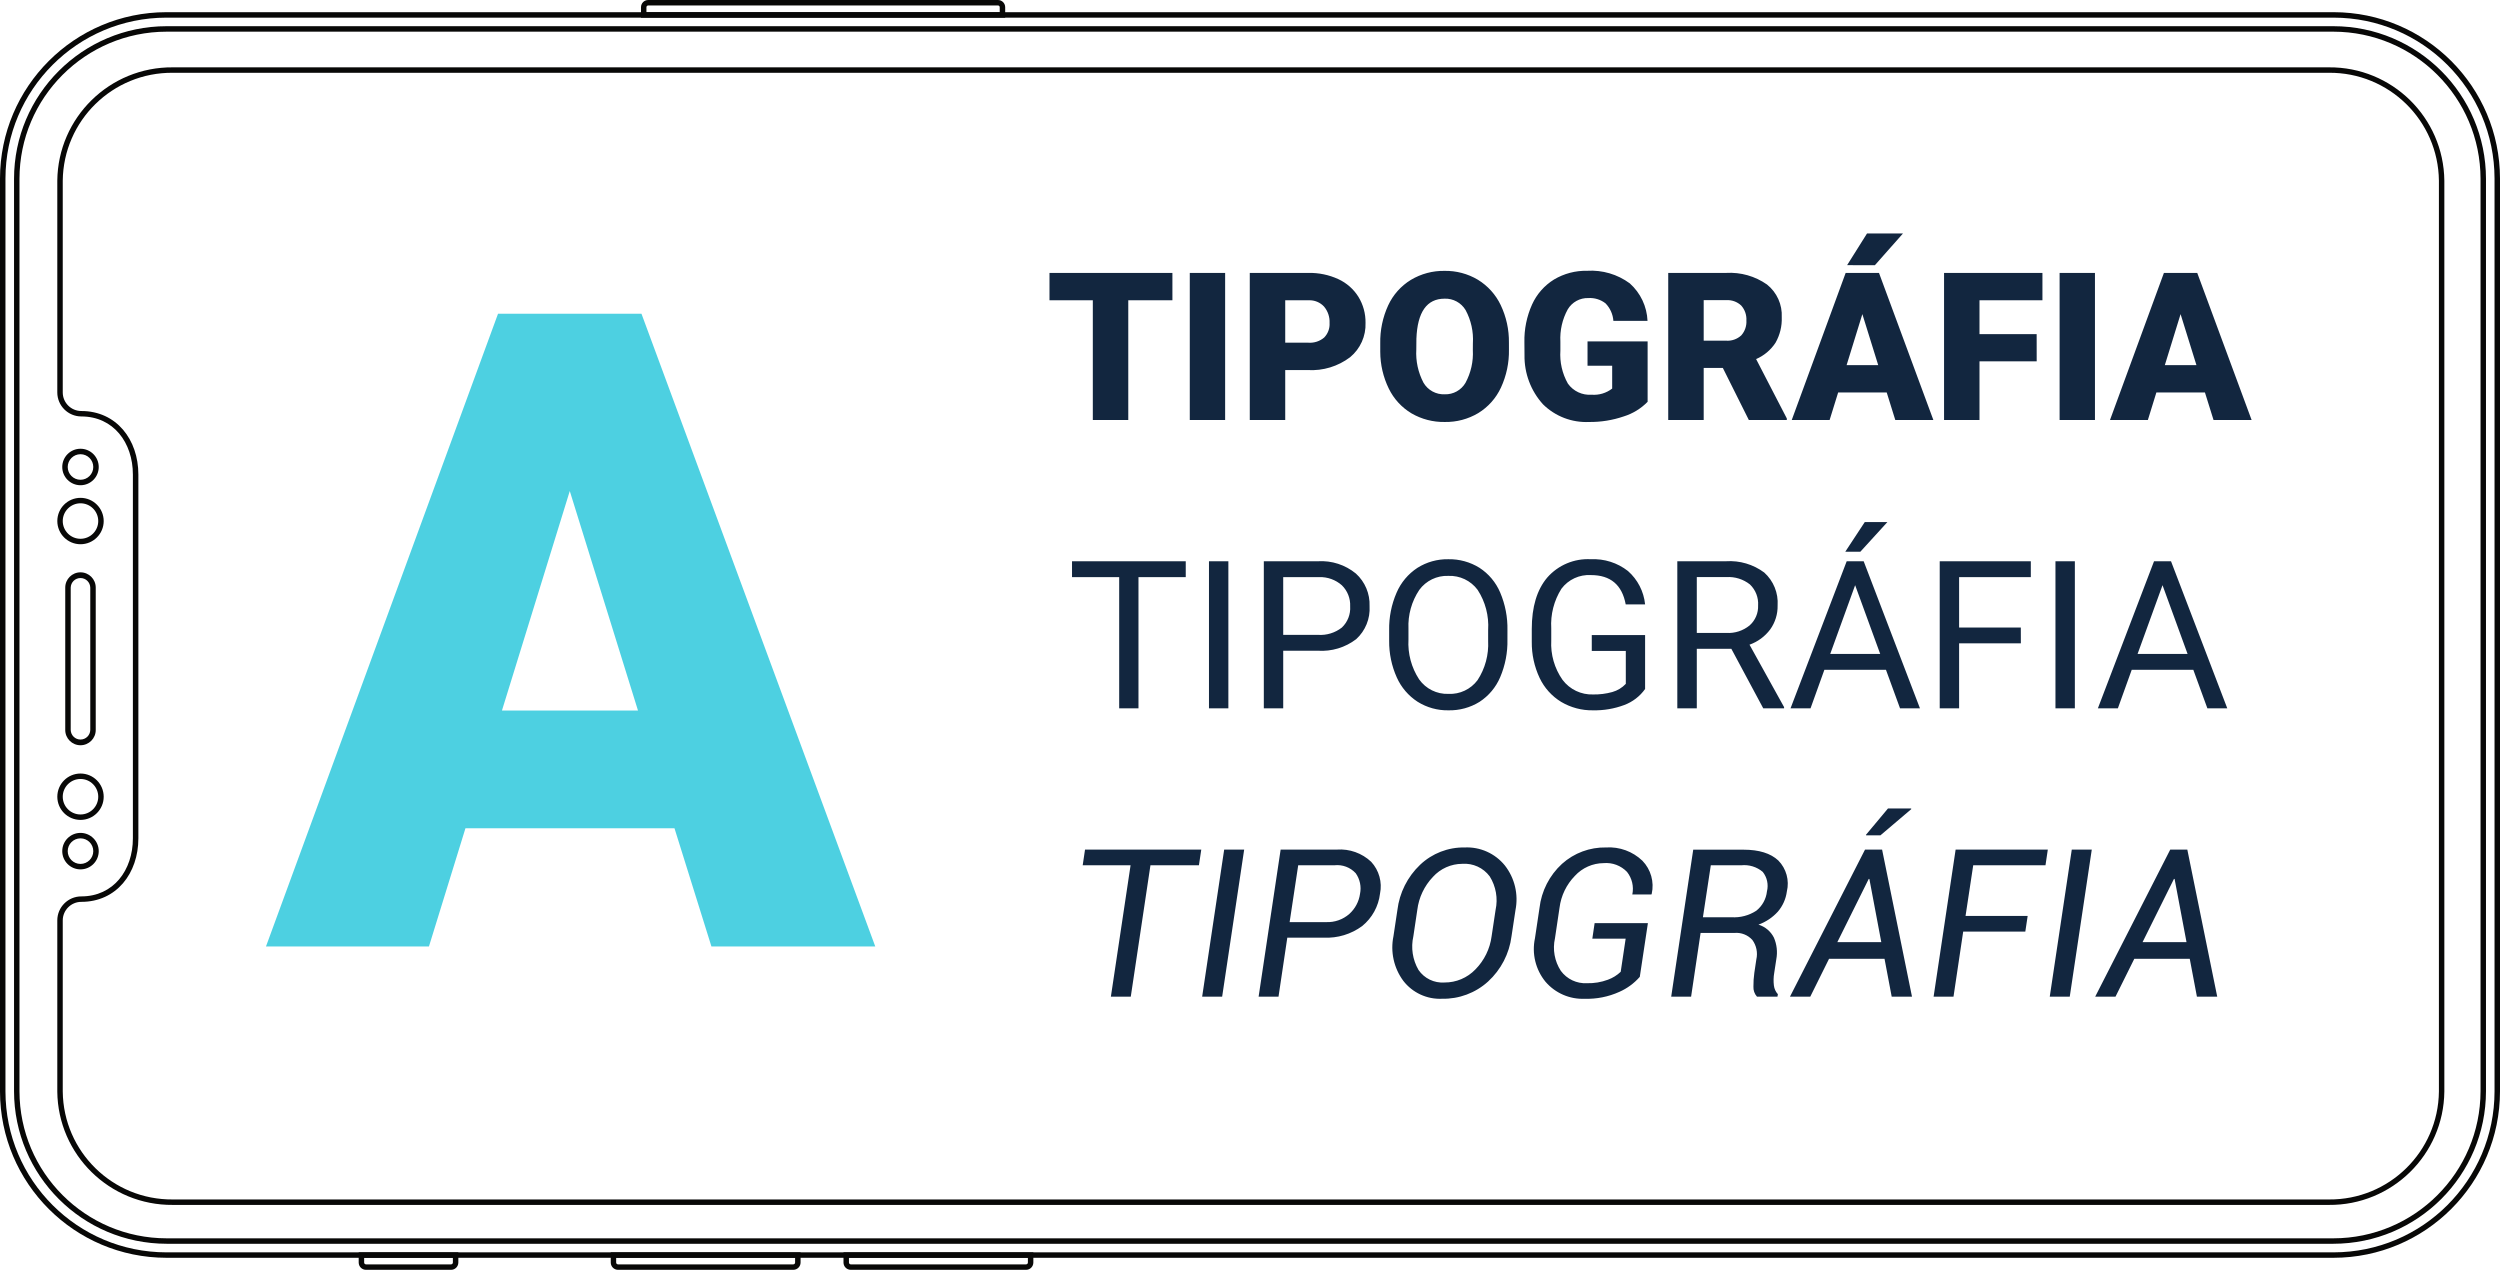
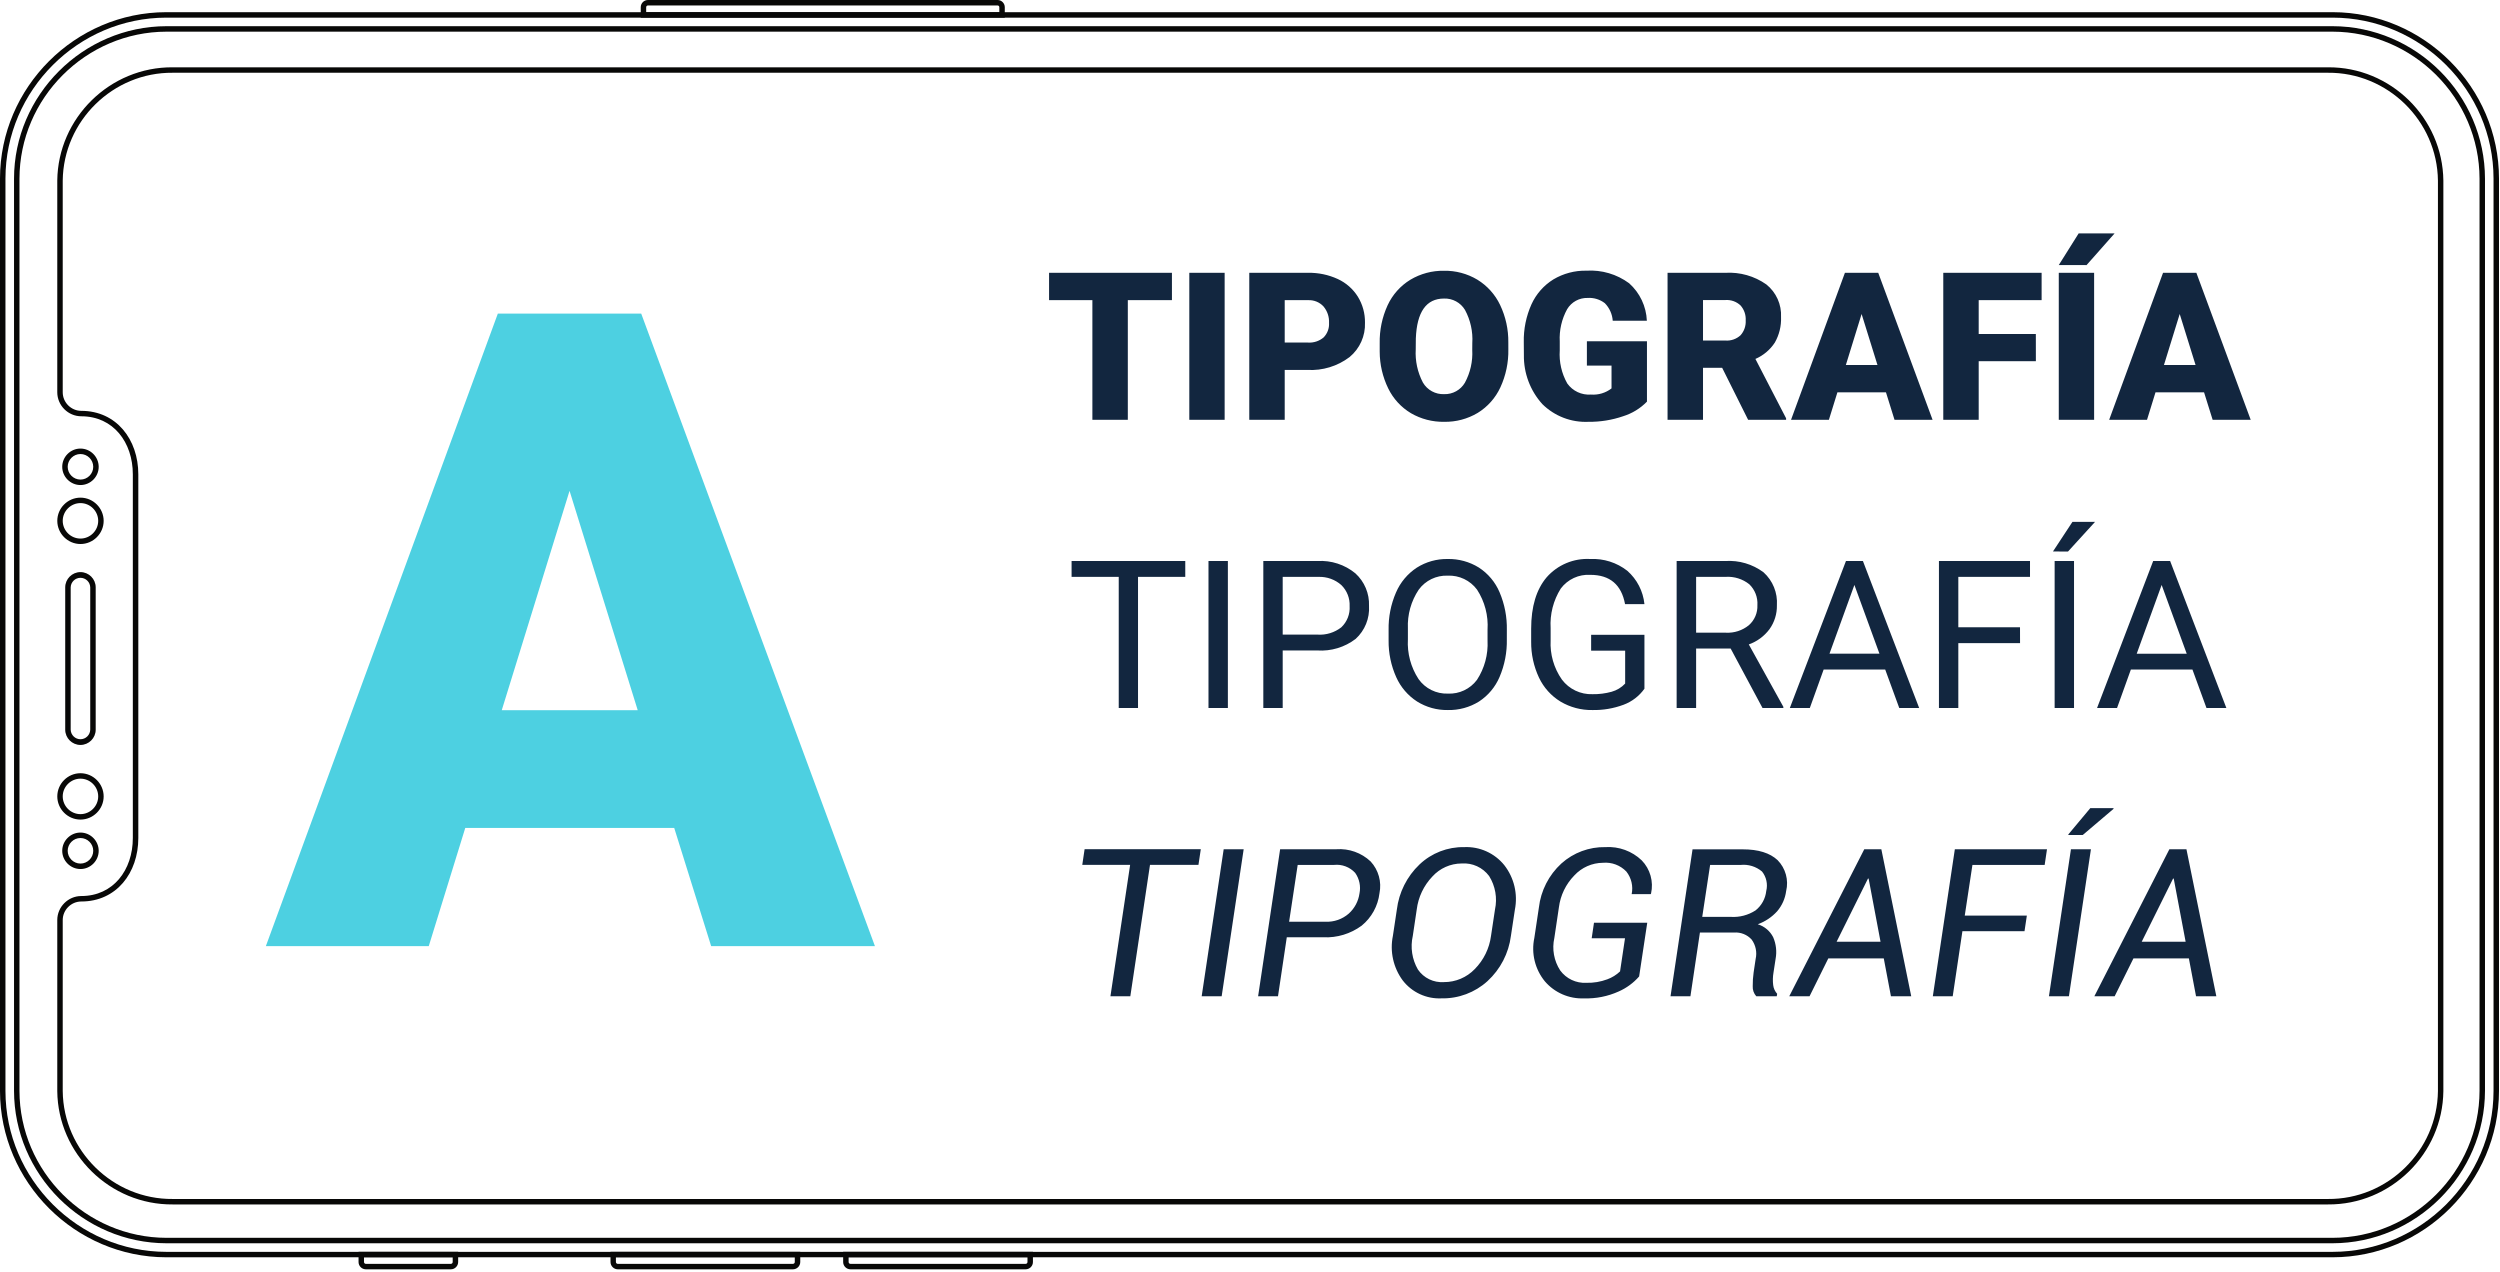
- <svg xmlns="http://www.w3.org/2000/svg" width="398.84" height="202.583" viewBox="0 0 398.84 202.583">
-   <g id="Grupo_91310" data-name="Grupo 91310" transform="translate(-180 -3517)">
-     <g id="Grupo_90718" data-name="Grupo 90718" transform="translate(121.213 3887.711) rotate(-90)">
-       <g id="Grupo_90705" data-name="Grupo 90705" transform="translate(170.048 58.787)">
-         <path id="Trazado_103211" data-name="Trazado 103211" d="M342.508,457.627H196.875a26.573,26.573,0,0,1-26.543-26.543V85.33a26.573,26.573,0,0,1,26.543-26.543H342.508A26.574,26.574,0,0,1,369.051,85.33V431.083A26.574,26.574,0,0,1,342.508,457.627ZM196.875,59.658A25.7,25.7,0,0,0,171.2,85.33V431.083a25.7,25.7,0,0,0,25.671,25.672H342.508a25.7,25.7,0,0,0,25.672-25.672V85.33a25.7,25.7,0,0,0-25.672-25.672Z" transform="translate(-170.332 -58.787)" fill="#080807" />
+ <svg xmlns="http://www.w3.org/2000/svg" width="100%" height="100%" viewBox="0 0 399 203" version="1.1" xml:space="preserve" style="fill-rule:evenodd;clip-rule:evenodd;stroke-linejoin:round;stroke-miterlimit:2;">
+   <g id="Grupo_91310">
+     <g id="Grupo_90718">
+       <g id="Grupo_90705">
+         <path id="Trazado_103211" d="M398.84,28.487l-0,145.633c-0.016,14.555 -11.988,26.527 -26.543,26.543l-345.754,-0c-14.555,-0.016 -26.527,-11.988 -26.543,-26.543l-0,-145.633c0.017,-14.555 11.988,-26.526 26.543,-26.543l345.753,-0c14.555,0.016 26.527,11.988 26.544,26.543Zm-397.969,145.633c0.014,14.079 11.593,25.66 25.672,25.675l345.753,-0c14.077,-0.015 25.656,-11.594 25.672,-25.671l-0,-145.637c-0.015,-14.077 -11.595,-25.657 -25.672,-25.672l-345.753,-0c-14.077,0.015 -25.657,11.595 -25.672,25.672l-0,145.633Z" style="fill:#080807;fill-rule:nonzero;" />
      </g>
-       <g id="Grupo_90706" data-name="Grupo 90706" transform="translate(172.283 61.023)">
-         <path id="Trazado_103212" data-name="Trazado 103212" d="M342.8,455.722H197.241A24.372,24.372,0,0,1,172.9,431.379V85.7a24.371,24.371,0,0,1,24.343-24.343H342.8A24.37,24.37,0,0,1,367.146,85.7V431.379A24.371,24.371,0,0,1,342.8,455.722ZM197.241,62.225A23.5,23.5,0,0,0,173.769,85.7V431.379a23.5,23.5,0,0,0,23.472,23.473H342.8a23.5,23.5,0,0,0,23.472-23.473V85.7A23.5,23.5,0,0,0,342.8,62.225Z" transform="translate(-172.898 -61.354)" fill="#080807" />
+       <g id="Grupo_90706">
+         <path id="Trazado_103212" d="M396.604,28.526l-0,145.559c-0.017,13.347 -10.996,24.325 -24.343,24.341l-345.679,-0c-13.348,-0.015 -24.328,-10.995 -24.343,-24.343l-0,-145.557c0.013,-13.35 10.993,-24.331 24.343,-24.346l345.679,-0c13.35,0.015 24.329,10.996 24.343,24.346Zm-393.497,145.559c0.015,12.872 10.603,23.458 23.475,23.472l345.679,-0c12.871,-0.015 23.458,-10.601 23.473,-23.472l-0,-145.559c-0.015,-12.871 -10.602,-23.457 -23.473,-23.472l-345.679,-0c-12.872,0.014 -23.46,10.6 -23.475,23.472l-0,145.559Z" style="fill:#080807;fill-rule:nonzero;" />
      </g>
-       <g id="Grupo_90707" data-name="Grupo 90707" transform="translate(178.484 67.927)">
-         <path id="Trazado_103213" data-name="Trazado 103213" d="M343.417,450.1H198.1a18.282,18.282,0,0,1-18.085-18.433V87.712A18.282,18.282,0,0,1,198.1,69.279h27.3a3.839,3.839,0,0,1,3.836,3.835c0,5.108,4.155,8.225,9.264,8.225h58.039c5.108,0,9.265-3.117,9.265-8.225a3.839,3.839,0,0,1,3.834-3.835h33.783A18.283,18.283,0,0,1,361.5,87.712V431.671A18.283,18.283,0,0,1,343.417,450.1ZM198.1,70.15a17.41,17.41,0,0,0-17.214,17.562V431.671A17.41,17.41,0,0,0,198.1,449.233H343.417a17.41,17.41,0,0,0,17.214-17.562V87.712A17.411,17.411,0,0,0,343.417,70.15H309.634a2.966,2.966,0,0,0-2.963,2.964c0,5.588-4.547,9.1-10.136,9.1H238.5c-5.589,0-10.136-3.508-10.136-9.1A2.968,2.968,0,0,0,225.4,70.15Z" transform="translate(-180.016 -69.279)" fill="#080807" />
+       <g id="Grupo_90707">
+         <path id="Trazado_103213" d="M389.961,28.826l-0,145.317c-0.108,10.012 -8.421,18.168 -18.433,18.085l-343.955,-0c-10.012,0.083 -18.325,-8.073 -18.433,-18.085l-0,-27.3c0.002,-2.103 1.732,-3.834 3.835,-3.836c5.108,-0 8.225,-4.155 8.225,-9.264l-0,-58.039c-0,-5.108 -3.117,-9.265 -8.225,-9.265c-2.103,-0.002 -3.832,-1.731 -3.835,-3.834l-0,-33.783c0.111,-10.009 8.423,-18.162 18.433,-18.079l343.959,-0c10.01,-0.081 18.32,8.074 18.429,18.083Zm-379.95,145.317c0.107,9.534 8.027,17.298 17.562,17.214l343.959,-0c9.535,0.084 17.455,-7.68 17.562,-17.214l-0,-145.317c-0.107,-9.534 -8.027,-17.298 -17.562,-17.214l-343.959,-0c-9.534,-0.083 -17.454,7.68 -17.562,17.214l-0,33.783c0.002,1.625 1.339,2.962 2.964,2.963c5.588,-0 9.1,4.547 9.1,10.136l-0,58.035c-0,5.589 -3.508,10.136 -9.1,10.136c-1.625,0.002 -2.962,1.339 -2.964,2.964l-0,27.3Z" style="fill:#080807;fill-rule:nonzero;" />
      </g>
-       <g id="Grupo_90708" data-name="Grupo 90708" transform="translate(168.128 116.011)">
-         <path id="Trazado_103214" data-name="Trazado 103214" d="M170.919,140.374h-1.628a1.165,1.165,0,0,1-1.163-1.164V125.639a1.164,1.164,0,0,1,1.163-1.163h1.628Zm-1.628-15.027a.292.292,0,0,0-.292.292V139.21a.293.293,0,0,0,.292.293h.757V125.347Z" transform="translate(-168.128 -124.476)" fill="#080807" />
+       <g id="Grupo_90708">
+         <path id="Trazado_103214" d="M73.122,199.792l-0,1.628c-0.001,0.638 -0.526,1.162 -1.164,1.163l-13.571,-0c-0.638,-0.001 -1.162,-0.525 -1.163,-1.163l-0,-1.628l15.898,-0Zm-15.027,1.628c-0,0.16 0.132,0.292 0.292,0.292l13.571,-0c0.16,0 0.292,-0.132 0.293,-0.292l-0,-0.757l-14.156,-0l-0,0.757Z" style="fill:#080807;fill-rule:nonzero;" />
      </g>
-       <g id="Grupo_90709" data-name="Grupo 90709" transform="translate(168.128 156.22)">
-         <path id="Trazado_103215" data-name="Trazado 103215" d="M170.919,200.921h-1.628a1.165,1.165,0,0,1-1.163-1.164V171.8a1.164,1.164,0,0,1,1.163-1.163h1.628ZM169.291,171.5a.292.292,0,0,0-.292.292v27.962a.292.292,0,0,0,.292.293h.757V171.5Z" transform="translate(-168.128 -170.633)" fill="#080807" />
+       <g id="Grupo_90709">
+         <path id="Trazado_103215" d="M127.721,199.792l-0,1.628c-0.001,0.638 -0.526,1.162 -1.164,1.163l-27.957,-0c-0.638,-0.001 -1.162,-0.525 -1.163,-1.163l-0,-1.628l30.284,-0Zm-29.421,1.628c-0,0.16 0.132,0.292 0.292,0.292l27.962,-0c0,0 0.001,0 0.001,0c0.16,0 0.292,-0.132 0.292,-0.292l-0,-0.757l-28.547,-0l-0,0.757Z" style="fill:#080807;fill-rule:nonzero;" />
      </g>
-       <g id="Grupo_90710" data-name="Grupo 90710" transform="translate(367.896 161.046)">
-         <path id="Trazado_103216" data-name="Trazado 103216" d="M399.115,234.277h-1.667v-58.1h1.667a1.148,1.148,0,0,1,1.147,1.146v55.812A1.148,1.148,0,0,1,399.115,234.277Zm-.8-.871h.8a.276.276,0,0,0,.276-.275V177.319a.276.276,0,0,0-.276-.275h-.8Z" transform="translate(-397.448 -176.173)" fill="#080807" />
+       <g id="Grupo_90710">
+         <path id="Trazado_103216" d="M160.363,1.148l-0,1.667l-58.1,-0l-0,-1.667c0.001,-0.629 0.517,-1.146 1.146,-1.147l55.812,-0c0.627,0.003 1.141,0.52 1.142,1.147Zm-0.871,0.8l-0,-0.8c0,-0.151 -0.124,-0.275 -0.275,-0.276l-55.812,-0c-0.151,0.001 -0.275,0.125 -0.275,0.276l-0,0.8l56.362,-0Z" style="fill:#080807;fill-rule:nonzero;" />
      </g>
-       <g id="Grupo_90711" data-name="Grupo 90711" transform="translate(168.128 193.355)">
-         <path id="Trazado_103217" data-name="Trazado 103217" d="M170.919,243.55h-1.628a1.164,1.164,0,0,1-1.163-1.163V214.426a1.165,1.165,0,0,1,1.163-1.164h1.628Zm-1.628-29.417a.293.293,0,0,0-.292.293v27.962a.292.292,0,0,0,.292.292h.757V214.133Z" transform="translate(-168.128 -213.262)" fill="#080807" />
+       <g id="Grupo_90711">
+         <path id="Trazado_103217" d="M164.856,199.792l-0,1.628c-0.001,0.638 -0.525,1.162 -1.163,1.163l-27.961,-0c-0.638,-0.001 -1.163,-0.525 -1.164,-1.163l-0,-1.628l30.288,-0Zm-29.417,1.628c0.001,0.16 0.133,0.292 0.293,0.292l27.962,-0c0.16,-0 0.292,-0.132 0.292,-0.292l-0,-0.757l-28.547,-0l-0,0.757Z" style="fill:#080807;fill-rule:nonzero;" />
      </g>
-       <g id="Grupo_90712" data-name="Grupo 90712" transform="translate(251.818 69.197)">
-         <path id="Trazado_103218" data-name="Trazado 103218" d="M289.352,75.6H266.629a2.432,2.432,0,0,1,0-4.864h22.723a2.432,2.432,0,0,1,0,4.864Zm-22.723-3.992a1.561,1.561,0,0,0,0,3.121h22.723a1.561,1.561,0,0,0,0-3.121Z" transform="translate(-264.198 -70.737)" fill="#080807" />
+       <g id="Grupo_90712">
+         <path id="Trazado_103218" d="M15.273,93.739l-0,22.723c-0,1.334 -1.098,2.432 -2.432,2.432c-1.334,-0 -2.432,-1.098 -2.432,-2.432l-0,-22.723c-0,-1.334 1.098,-2.432 2.432,-2.432c1.334,-0 2.432,1.098 2.432,2.432Zm-3.992,22.723c0.021,0.841 0.719,1.521 1.56,1.521c0.842,0 1.54,-0.68 1.561,-1.521l-0,-22.723c-0.021,-0.841 -0.719,-1.521 -1.561,-1.521c-0.841,-0 -1.539,0.68 -1.56,1.521l-0,22.723Z" style="fill:#080807;fill-rule:nonzero;" />
      </g>
-       <g id="Grupo_90713" data-name="Grupo 90713" transform="translate(239.904 67.927)">
-         <path id="Trazado_103219" data-name="Trazado 103219" d="M254.223,76.683a3.7,3.7,0,1,1,3.7-3.7A3.706,3.706,0,0,1,254.223,76.683Zm0-6.533a2.831,2.831,0,1,0,2.831,2.831A2.834,2.834,0,0,0,254.223,70.15Z" transform="translate(-250.522 -69.279)" fill="#080807" />
+       <g id="Grupo_90713">
+         <path id="Trazado_103219" d="M16.544,127.106c-0,2.03 -1.67,3.7 -3.7,3.7c-2.03,-0 -3.7,-1.67 -3.7,-3.7c-0,-2.03 1.67,-3.7 3.7,-3.7c2.029,0.003 3.697,1.671 3.7,3.7Zm-6.533,-0c-0,1.553 1.278,2.831 2.831,2.831c1.553,-0 2.831,-1.278 2.831,-2.831c-0,-1.553 -1.278,-2.831 -2.831,-2.831c-1.552,0.002 -2.829,1.279 -2.831,2.831Z" style="fill:#080807;fill-rule:nonzero;" />
      </g>
-       <g id="Grupo_90714" data-name="Grupo 90714" transform="translate(283.884 67.927)">
-         <path id="Trazado_103220" data-name="Trazado 103220" d="M304.71,76.683a3.7,3.7,0,1,1,3.7-3.7A3.706,3.706,0,0,1,304.71,76.683Zm0-6.533a2.831,2.831,0,1,0,2.831,2.831A2.834,2.834,0,0,0,304.71,70.15Z" transform="translate(-301.008 -69.279)" fill="#080807" />
+       <g id="Grupo_90714">
+         <path id="Trazado_103220" d="M16.544,83.125c-0,2.03 -1.67,3.7 -3.7,3.7c-2.03,-0 -3.7,-1.67 -3.7,-3.7c-0,-2.03 1.67,-3.7 3.7,-3.7c2.029,0.003 3.697,1.671 3.7,3.7Zm-6.533,-0c-0,1.553 1.278,2.831 2.831,2.831c1.553,-0 2.831,-1.278 2.831,-2.831c-0,-1.553 -1.278,-2.831 -2.831,-2.831c-1.552,0.002 -2.829,1.279 -2.831,2.831Z" style="fill:#080807;fill-rule:nonzero;" />
      </g>
-       <g id="Grupo_90715" data-name="Grupo 90715" transform="translate(293.299 68.719)">
-         <path id="Trazado_103221" data-name="Trazado 103221" d="M314.726,76.008a2.91,2.91,0,1,1,2.91-2.91A2.913,2.913,0,0,1,314.726,76.008Zm0-4.949a2.039,2.039,0,1,0,2.039,2.039A2.041,2.041,0,0,0,314.726,71.059Z" transform="translate(-311.816 -70.188)" fill="#080807" />
+       <g id="Grupo_90715">
+         <path id="Trazado_103221" d="M15.752,74.502c-0,1.596 -1.314,2.91 -2.91,2.91c-1.596,-0 -2.91,-1.314 -2.91,-2.91c-0,-1.596 1.314,-2.91 2.91,-2.91c1.596,0.002 2.908,1.314 2.91,2.91Zm-4.949,-0c-0,1.119 0.92,2.039 2.039,2.039c1.119,-0 2.039,-0.92 2.039,-2.039c-0,-1.119 -0.92,-2.039 -2.039,-2.039c-1.118,0.001 -2.038,0.921 -2.039,2.039Z" style="fill:#080807;fill-rule:nonzero;" />
      </g>
-       <g id="Grupo_90716" data-name="Grupo 90716" transform="translate(232.014 68.719)">
-         <path id="Trazado_103222" data-name="Trazado 103222" d="M244.375,76.008a2.91,2.91,0,1,1,2.91-2.91A2.913,2.913,0,0,1,244.375,76.008Zm0-4.949a2.039,2.039,0,1,0,2.039,2.039A2.041,2.041,0,0,0,244.375,71.059Z" transform="translate(-241.465 -70.188)" fill="#080807" />
+       <g id="Grupo_90716">
+         <path id="Trazado_103222" d="M15.752,135.787c-0,1.596 -1.314,2.91 -2.91,2.91c-1.596,-0 -2.91,-1.314 -2.91,-2.91c-0,-1.596 1.314,-2.91 2.91,-2.91c1.596,0.002 2.908,1.314 2.91,2.91Zm-4.949,-0c-0,1.119 0.92,2.039 2.039,2.039c1.119,-0 2.039,-0.92 2.039,-2.039c-0,-1.119 -0.92,-2.039 -2.039,-2.039c-1.118,0.001 -2.038,0.921 -2.039,2.039Z" style="fill:#080807;fill-rule:nonzero;" />
      </g>
    </g>
-     <g id="Grupo_91306" data-name="Grupo 91306">
-       <path id="Trazado_104389" data-name="Trazado 104389" d="M16.606-18.859H-16.745L-22.569,0h-26l37.025-100.953H11.336L48.639,0H22.5ZM-10.92-37.649h21.7L-.1-72.664Z" transform="translate(271 3668)" fill="#4dd0e1" />
-       <g id="Grupo_91305" data-name="Grupo 91305" transform="translate(124)">
-         <path id="Trazado_104386" data-name="Trazado 104386" d="M-75.958-19.094H-83V0h-5.656V-19.094h-6.913v-4.367h19.61ZM-67.547,0h-5.64V-23.461h5.64Zm9.587-7.96V0h-5.656V-23.461h9.362a10.9,10.9,0,0,1,4.761.991,7.468,7.468,0,0,1,3.207,2.82A7.7,7.7,0,0,1-45.149-15.5a6.789,6.789,0,0,1-2.457,5.487A10.2,10.2,0,0,1-54.35-7.96Zm0-4.367h3.706a3.5,3.5,0,0,0,2.506-.822,3.053,3.053,0,0,0,.862-2.32,3.774,3.774,0,0,0-.886-2.626,3.138,3.138,0,0,0-2.417-1h-3.771Zm35.691,1.08a13.835,13.835,0,0,1-1.273,6.075A9.408,9.408,0,0,1-27.159-1.1,10.073,10.073,0,0,1-32.5.322a10.215,10.215,0,0,1-5.317-1.378A9.392,9.392,0,0,1-41.435-5,13.437,13.437,0,0,1-42.8-10.876V-12.2a13.9,13.9,0,0,1,1.265-6.083,9.385,9.385,0,0,1,3.625-4.069,10.143,10.143,0,0,1,5.374-1.434,10.044,10.044,0,0,1,5.317,1.418,9.554,9.554,0,0,1,3.634,4.036,13.5,13.5,0,0,1,1.313,6Zm-5.752-.983a9.866,9.866,0,0,0-1.168-5.309,3.747,3.747,0,0,0-3.344-1.813q-4.254,0-4.5,6.381l-.016,1.724a10.147,10.147,0,0,0,1.144,5.3,3.742,3.742,0,0,0,3.4,1.853,3.7,3.7,0,0,0,3.3-1.821,9.87,9.87,0,0,0,1.176-5.237ZM-.145-2.9A9.094,9.094,0,0,1-3.964-.564,16.471,16.471,0,0,1-9.475.322,9.826,9.826,0,0,1-16.838-2.5a11.414,11.414,0,0,1-2.949-7.847l-.016-2.03a14,14,0,0,1,1.225-6.051,9.094,9.094,0,0,1,3.5-3.98A9.913,9.913,0,0,1-9.8-23.8a10.393,10.393,0,0,1,6.808,2.006A8.5,8.5,0,0,1-.161-15.807H-5.607a4.448,4.448,0,0,0-1.257-2.8A4.055,4.055,0,0,0-9.6-19.449a3.69,3.69,0,0,0-3.287,1.8,9.636,9.636,0,0,0-1.176,5.156v1.418a9.433,9.433,0,0,0,1.2,5.277A4.246,4.246,0,0,0-9.088-4.028,4.752,4.752,0,0,0-5.8-5.011V-8.653H-9.732v-3.883H-.145Zm12-5.4H8.8V0H3.142V-23.461h9.233A10.305,10.305,0,0,1,18.9-21.61a6.272,6.272,0,0,1,2.353,5.231,7.617,7.617,0,0,1-.991,4.056,7.034,7.034,0,0,1-3.1,2.608l4.9,9.473V0H16ZM8.8-12.649h3.577A3.211,3.211,0,0,0,14.8-13.5a3.278,3.278,0,0,0,.814-2.367,3.317,3.317,0,0,0-.822-2.383,3.181,3.181,0,0,0-2.417-.864H8.8ZM38-4.383h-7.75L28.891,0H22.849l8.6-23.461h5.317L45.439,0H39.365ZM31.6-8.75h5.043l-2.53-8.137Zm3.255-21h5.736l-4.479,5.06-4.431-.008Zm27.07,20.4H52.8V0H47.147V-23.461H62.842v4.367H52.8v5.4h9.12ZM71.221,0h-5.64V-23.461h5.64ZM88.768-4.383h-7.75L79.664,0H73.622l8.6-23.461h5.317L96.212,0H90.138Zm-6.4-4.367h5.043l-2.53-8.137Z" transform="translate(319 3584)" fill="#12263f" />
-         <path id="Trazado_104387" data-name="Trazado 104387" d="M-73.831-20.931h-7.541V0H-84.45V-20.931h-7.525v-2.53h18.144ZM-67.031,0h-3.094V-23.461h3.094Zm8.75-9.185V0h-3.094V-23.461h8.653A8.693,8.693,0,0,1-46.688-21.5a6.665,6.665,0,0,1,2.183,5.2A6.576,6.576,0,0,1-46.64-11.03a9.082,9.082,0,0,1-6.115,1.845Zm0-2.53h5.559a5.558,5.558,0,0,0,3.8-1.17A4.279,4.279,0,0,0-47.6-16.266a4.421,4.421,0,0,0-1.321-3.357,5.207,5.207,0,0,0-3.625-1.307h-5.736Zm35.771.741a14.513,14.513,0,0,1-1.16,6.018,8.788,8.788,0,0,1-3.287,3.924A9.044,9.044,0,0,1-31.92.322a8.967,8.967,0,0,1-4.915-1.362,9,9,0,0,1-3.327-3.883,13.925,13.925,0,0,1-1.217-5.841v-1.692A14.341,14.341,0,0,1-40.2-18.434a8.966,8.966,0,0,1,3.327-3.972,8.928,8.928,0,0,1,4.923-1.378,9.1,9.1,0,0,1,4.971,1.362,8.771,8.771,0,0,1,3.311,3.948,14.583,14.583,0,0,1,1.16,6.018Zm-3.078-1.515a10.519,10.519,0,0,0-1.676-6.405,5.527,5.527,0,0,0-4.689-2.232,5.468,5.468,0,0,0-4.616,2.232A10.3,10.3,0,0,0-38.3-12.7v1.724a10.534,10.534,0,0,0,1.7,6.357A5.491,5.491,0,0,0-31.92-2.3,5.469,5.469,0,0,0-27.28-4.488a10.475,10.475,0,0,0,1.692-6.26Zm25.04,9.41A7.147,7.147,0,0,1-3.875-.524,13.44,13.44,0,0,1-8.846.322a9.64,9.64,0,0,1-5.092-1.345,8.964,8.964,0,0,1-3.44-3.827A13.217,13.217,0,0,1-18.627-10.6v-2.046q0-5.3,2.473-8.218A8.618,8.618,0,0,1-9.2-23.783a8.9,8.9,0,0,1,5.914,1.877A8.178,8.178,0,0,1-.548-16.581H-3.642q-.87-4.673-5.543-4.673A5.477,5.477,0,0,0-13.9-19.068a10.669,10.669,0,0,0-1.619,6.33v1.919a10,10,0,0,0,1.8,6.281A5.85,5.85,0,0,0-8.83-2.208a10.784,10.784,0,0,0,3.045-.386A4.71,4.71,0,0,0-3.625-3.9V-9.152h-5.43v-2.53H-.548ZM13.213-9.491H7.7V0H4.592V-23.461h7.767a9.193,9.193,0,0,1,6.1,1.8A6.493,6.493,0,0,1,20.593-16.4a6.316,6.316,0,0,1-1.184,3.819,7.07,7.07,0,0,1-3.3,2.433L21.624-.193V0H18.3ZM7.7-12.021h4.753a5.361,5.361,0,0,0,3.666-1.195,4.039,4.039,0,0,0,1.362-3.2,4.254,4.254,0,0,0-1.3-3.341,5.493,5.493,0,0,0-3.746-1.178H7.7Zm30.18,5.881H28.053L25.846,0h-3.19l8.959-23.461h2.707L43.3,0H40.122Zm-8.895-2.53h7.976l-4-10.973ZM34.5-29.713h3.609L33.79-24.976l-2.4-.008Zm24.9,19.352H49.548V0H46.455V-23.461H60.989v2.53H49.548v8.041h9.845ZM68.014,0H64.92V-23.461h3.094Zm18.9-6.139H77.086L74.878,0h-3.19l8.959-23.461h2.707L92.329,0H89.155Zm-8.895-2.53H86L82-19.642Z" transform="translate(319 3630)" fill="#12263f" />
-         <path id="Trazado_104388" data-name="Trazado 104388" d="M-71.728-20.963h-7.734L-82.6,0h-3.174l3.142-20.963h-7.638l.371-2.5h18.546ZM-68.022,0h-3.19L-67.7-23.461h3.19Zm10.393-9.41L-59.031,0h-3.174l3.513-23.461h8.975a7.215,7.215,0,0,1,5.47,1.95,5.763,5.763,0,0,1,1.41,5.076,7.869,7.869,0,0,1-2.844,5.172A9.556,9.556,0,0,1-51.812-9.41Zm.371-2.481h5.817a5.276,5.276,0,0,0,3.706-1.3A5.308,5.308,0,0,0-46.028-16.4a4.213,4.213,0,0,0-.685-3.287,4,4,0,0,0-3.376-1.273h-5.8Zm35.4,2.256A11.824,11.824,0,0,1-25.6-2.409,10.585,10.585,0,0,1-32.944.338a7.373,7.373,0,0,1-6.179-2.86,8.945,8.945,0,0,1-1.571-7.114l.628-4.173a11.926,11.926,0,0,1,3.625-7.227A10.078,10.078,0,0,1-29.318-23.8a7.769,7.769,0,0,1,6.4,2.876,8.781,8.781,0,0,1,1.692,7.114ZM-24.4-13.841a7.2,7.2,0,0,0-.935-5.342,5,5,0,0,0-4.383-2.006A6.333,6.333,0,0,0-34.4-19.1a9.282,9.282,0,0,0-2.49,5.261l-.628,4.206A7.442,7.442,0,0,0-36.7-4.262a4.627,4.627,0,0,0,4.141,2.006,6.772,6.772,0,0,0,4.931-2.079,9.233,9.233,0,0,0,2.594-5.3ZM-1.394-3.158a9.323,9.323,0,0,1-3.271,2.4,12.513,12.513,0,0,1-5.527,1.1,7.808,7.808,0,0,1-6.244-2.715,8.238,8.238,0,0,1-1.684-6.937l.725-4.834A11.3,11.3,0,0,1-13.8-21.189,10.206,10.206,0,0,1-6.776-23.8,7.679,7.679,0,0,1-.983-21.688,5.771,5.771,0,0,1,.508-16.4l-.048.1H-2.586a4.37,4.37,0,0,0-.846-3.6A4.6,4.6,0,0,0-7.162-21.3a6.276,6.276,0,0,0-4.584,2.03A8.873,8.873,0,0,0-14.2-14.18l-.725,4.866a6.79,6.79,0,0,0,.935,5.2A4.844,4.844,0,0,0-9.821-2.143,8.865,8.865,0,0,0-6.478-2.7,5.857,5.857,0,0,0-4.439-3.964l.79-5.285H-8.967L-8.6-11.73H-.1Zm9.7-7.009L6.792,0H3.617L7.13-23.445h8.024q3.706,0,5.551,1.724a5.283,5.283,0,0,1,1.362,4.947,6.2,6.2,0,0,1-1.434,3.215,7.71,7.71,0,0,1-3.094,2.071A4.1,4.1,0,0,1,20-9.418a5.94,5.94,0,0,1,.387,3.44l-.338,2.208A6.84,6.84,0,0,0,20-1.781a2.488,2.488,0,0,0,.636,1.394L20.569,0H17.3a2.212,2.212,0,0,1-.564-1.6A14.449,14.449,0,0,1,16.879-3.8L17.2-5.946a3.813,3.813,0,0,0-.636-3.1,3.439,3.439,0,0,0-2.812-1.12Zm.371-2.5h4.544A6.512,6.512,0,0,0,17.185-13.7a4.565,4.565,0,0,0,1.708-3.1,3.591,3.591,0,0,0-.669-3.1,4.559,4.559,0,0,0-3.44-1.055H9.934ZM37.649-6.042H28.8L25.805,0H22.567L34.539-23.461h2.723L42.031,0H38.793ZM30.124-8.7h7.009l-1.9-10.071-.1-.016ZM38.2-30.019h3.69l.032.1-4.931,4.189H34.716l-.032-.081ZM60.111-10.377H50.2L48.654,0H45.48l3.513-23.461H63.7l-.371,2.5H51.8l-1.225,8.089h9.91ZM67.2,0H64.01l3.513-23.461h3.19ZM86.343-6.042H77.5L74.5,0H71.261L83.233-23.461h2.723L90.726,0H87.487ZM78.818-8.7h7.009l-1.9-10.071-.1-.016Z" transform="translate(319 3676)" fill="#12263f" />
+     <g id="Grupo_91306">
+       <path id="Trazado_104389" d="M107.606,132.141l-33.351,0l-5.824,18.859l-26,0l37.025,-100.953l22.88,0l37.303,100.953l-26.139,0l-5.894,-18.859Zm-27.526,-18.79l21.7,0l-10.88,-35.015l-10.82,35.015Z" style="fill:#4dd0e1;fill-rule:nonzero;" />
+       <g id="Grupo_91305">
+         <path id="Trazado_104386" d="M187.042,47.906l-7.042,0l0,19.094l-5.656,0l0,-19.094l-6.913,0l0,-4.367l19.61,0l0.001,4.367Zm8.411,19.094l-5.64,0l-0,-23.461l5.64,0l0,23.461Zm9.587,-7.96l0,7.96l-5.656,0l0,-23.461l9.362,0c1.641,-0.032 3.269,0.306 4.761,0.991c1.321,0.608 2.435,1.588 3.207,2.82c0.766,1.247 1.16,2.687 1.137,4.15c0.08,2.11 -0.83,4.141 -2.457,5.487c-1.932,1.464 -4.324,2.192 -6.744,2.053l-3.61,0Zm0,-4.367l3.706,0c0.91,0.063 1.81,-0.232 2.506,-0.822c0.602,-0.617 0.915,-1.46 0.862,-2.32c0.048,-0.956 -0.269,-1.895 -0.886,-2.626c-0.621,-0.669 -1.505,-1.034 -2.417,-1l-3.771,0l0,6.768Zm35.691,1.08c0.041,2.095 -0.394,4.173 -1.273,6.075c-0.778,1.684 -2.036,3.101 -3.617,4.072c-1.613,0.963 -3.463,1.455 -5.341,1.422c-1.865,0.035 -3.704,-0.442 -5.317,-1.378c-1.563,-0.936 -2.82,-2.306 -3.618,-3.944c-0.894,-1.83 -1.361,-3.839 -1.365,-5.876l0,-1.324c-0.043,-2.097 0.39,-4.177 1.265,-6.083c0.779,-1.685 2.041,-3.101 3.625,-4.069c1.623,-0.969 3.484,-1.466 5.374,-1.434c1.87,-0.032 3.711,0.46 5.317,1.418c1.576,0.965 2.839,2.368 3.634,4.036c0.893,1.872 1.342,3.926 1.313,6l0.003,1.085Zm-5.752,-0.983c0.115,-1.844 -0.289,-3.684 -1.168,-5.309c-0.701,-1.166 -1.984,-1.861 -3.344,-1.813c-2.836,-0 -4.336,2.127 -4.5,6.381l-0.016,1.724c-0.106,1.838 0.289,3.67 1.144,5.3c0.7,1.2 2.012,1.915 3.4,1.853c1.348,0.041 2.616,-0.659 3.3,-1.821c0.868,-1.603 1.275,-3.416 1.176,-5.237l0.008,-1.078Zm27.876,9.33c-1.058,1.085 -2.371,1.888 -3.819,2.336c-1.773,0.607 -3.637,0.906 -5.511,0.886c-2.739,0.129 -5.411,-0.896 -7.363,-2.822c-1.942,-2.146 -2.997,-4.953 -2.949,-7.847l-0.016,-2.03c-0.047,-2.083 0.372,-4.15 1.225,-6.051c0.746,-1.645 1.964,-3.03 3.5,-3.98c1.594,-0.949 3.423,-1.431 5.278,-1.392c2.434,-0.151 4.845,0.56 6.808,2.006c1.714,1.53 2.736,3.692 2.831,5.987l-5.446,0c-0.074,-1.053 -0.519,-2.046 -1.257,-2.8c-0.779,-0.604 -1.752,-0.903 -2.736,-0.842c-1.34,-0.042 -2.601,0.648 -3.287,1.8c-0.865,1.575 -1.273,3.361 -1.176,5.156l0,1.418c-0.124,1.838 0.293,3.673 1.2,5.277c0.861,1.208 2.295,1.881 3.775,1.77c1.18,0.093 2.353,-0.257 3.288,-0.983l0,-3.642l-3.932,0l0,-3.883l9.587,0l0,9.636Zm12,-5.4l-3.055,0l0,8.3l-5.658,0l0,-23.461l9.233,0c2.321,-0.137 4.622,0.516 6.525,1.851c1.581,1.261 2.459,3.211 2.353,5.231c0.054,1.418 -0.289,2.823 -0.991,4.056c-0.755,1.154 -1.833,2.062 -3.1,2.608l4.9,9.473l0,0.242l-6.062,0l-4.145,-8.3Zm-3.055,-4.349l3.577,0c0.89,0.066 1.769,-0.243 2.423,-0.851c0.574,-0.65 0.866,-1.502 0.814,-2.367c0.05,-0.871 -0.245,-1.728 -0.822,-2.383c-0.648,-0.614 -1.526,-0.928 -2.417,-0.864l-3.575,-0l0,6.465Zm29.2,8.266l-7.75,0l-1.359,4.383l-6.042,0l8.6,-23.461l5.317,0l8.673,23.461l-6.074,0l-1.365,-4.383Zm-6.4,-4.367l5.043,0l-2.53,-8.137l-2.513,8.137Zm37.155,-21l5.736,0l-4.479,5.06l-4.431,-0.008l3.174,-5.052Zm-6.83,20.4l-9.125,-0l0,9.35l-5.653,0l0,-23.461l15.695,0l0,4.367l-10.042,0l0,5.4l9.12,0l0.005,4.344Zm9.296,9.35l-5.64,0l0,-23.461l5.64,0l0,23.461Zm17.547,-4.383l-7.75,0l-1.354,4.383l-6.042,0l8.6,-23.461l5.317,0l8.673,23.461l-6.074,0l-1.37,-4.383Zm-6.4,-4.367l5.043,0l-2.53,-8.137l-2.513,8.137Z" style="fill:#12263f;fill-rule:nonzero;" />
+         <path id="Trazado_104387" d="M189.169,92.069l-7.541,0l-0,20.931l-3.078,0l0,-20.931l-7.525,0l-0,-2.53l18.144,0l-0,2.53Zm6.8,20.931l-3.094,0l-0,-23.461l3.094,0l-0,23.461Zm8.75,-9.185l-0,9.185l-3.094,0l-0,-23.461l8.653,0c2.186,-0.13 4.342,0.571 6.034,1.961c1.46,1.324 2.261,3.23 2.183,5.2c0.124,1.988 -0.662,3.929 -2.135,5.27c-1.747,1.335 -3.921,1.991 -6.115,1.845l-5.526,0Zm0,-2.53l5.559,0c1.367,0.092 2.721,-0.325 3.8,-1.17c0.92,-0.874 1.405,-2.114 1.322,-3.381c0.057,-1.255 -0.424,-2.477 -1.321,-3.357c-0.996,-0.883 -2.294,-1.351 -3.625,-1.307l-5.736,0l0.001,9.215Zm35.771,0.741c0.046,2.066 -0.349,4.118 -1.16,6.018c-0.682,1.605 -1.826,2.971 -3.287,3.924c-1.488,0.922 -3.213,1.393 -4.963,1.354c-1.735,0.031 -3.443,-0.442 -4.915,-1.362c-1.461,-0.945 -2.617,-2.294 -3.327,-3.883c-0.823,-1.836 -1.238,-3.829 -1.217,-5.841l0,-1.692c-0.04,-2.054 0.362,-4.093 1.179,-5.978c0.694,-1.622 1.851,-3.004 3.327,-3.972c1.471,-0.929 3.183,-1.408 4.923,-1.378c1.753,-0.035 3.48,0.439 4.971,1.362c1.474,0.955 2.628,2.33 3.311,3.948c0.809,1.901 1.204,3.953 1.16,6.018l-0.002,1.482Zm-3.078,-1.515c0.145,-2.259 -0.443,-4.506 -1.676,-6.405c-1.093,-1.476 -2.854,-2.314 -4.689,-2.232c-1.812,-0.068 -3.544,0.769 -4.616,2.232c-1.223,1.827 -1.83,3.998 -1.731,6.194l-0,1.724c-0.127,2.246 0.469,4.474 1.7,6.357c1.068,1.511 2.831,2.385 4.68,2.319c1.812,0.086 3.554,-0.735 4.64,-2.188c1.212,-1.855 1.804,-4.047 1.692,-6.26l-0,-1.741Zm25.04,9.41c-0.828,1.165 -1.988,2.055 -3.327,2.555c-1.589,0.593 -3.275,0.88 -4.971,0.846c-1.789,0.033 -3.553,-0.433 -5.092,-1.345c-1.496,-0.912 -2.692,-2.243 -3.44,-3.827c-0.843,-1.798 -1.27,-3.764 -1.249,-5.75l-0,-2.046c-0,-3.533 0.824,-6.273 2.473,-8.218c1.745,-1.988 4.313,-3.066 6.954,-2.919c2.132,-0.104 4.232,0.563 5.914,1.877c1.553,1.365 2.531,3.268 2.738,5.325l-3.094,-0c-0.58,-3.115 -2.428,-4.673 -5.543,-4.673c-1.838,-0.111 -3.612,0.712 -4.715,2.186c-1.188,1.888 -1.755,4.103 -1.619,6.33l-0,1.919c-0.12,2.236 0.514,4.448 1.8,6.281c1.149,1.528 2.978,2.4 4.889,2.33c1.028,0.017 2.054,-0.113 3.045,-0.386c0.825,-0.231 1.572,-0.682 2.16,-1.306l-0,-5.252l-5.43,-0l-0,-2.53l8.507,-0l-0,8.603Zm13.761,-6.412l-5.513,-0l-0,9.491l-3.108,-0l-0,-23.461l7.767,-0c2.182,-0.145 4.346,0.494 6.1,1.8c1.48,1.332 2.268,3.274 2.134,5.261c0.029,1.367 -0.386,2.708 -1.184,3.819c-0.835,1.119 -1.984,1.966 -3.3,2.433l5.515,9.955l-0,0.193l-3.324,0l-5.087,-9.491Zm-5.513,-2.53l4.753,0c1.328,0.07 2.635,-0.356 3.666,-1.195c0.913,-0.806 1.414,-1.983 1.362,-3.2c0.08,-1.25 -0.396,-2.474 -1.3,-3.341c-1.061,-0.841 -2.395,-1.26 -3.746,-1.178l-4.735,-0l-0,8.914Zm30.18,5.881l-9.827,-0l-2.207,6.14l-3.19,-0l8.959,-23.461l2.707,-0l8.978,23.461l-3.178,-0l-2.242,-6.14Zm-8.895,-2.53l7.976,-0l-4,-10.973l-3.976,10.973Zm38.779,-21.043l3.609,0l-4.319,4.737l-2.4,-0.008l3.11,-4.729Zm-8.364,19.352l-9.852,-0l-0,10.361l-3.093,-0l-0,-23.461l14.534,-0l-0,2.53l-11.441,-0l-0,8.041l9.845,-0l0.007,2.529Zm8.614,10.361l-3.094,-0l-0,-23.461l3.094,-0l-0,23.461Zm18.9,-6.139l-9.828,-0l-2.208,6.139l-3.19,-0l8.959,-23.461l2.707,-0l8.975,23.461l-3.174,-0l-2.241,-6.139Zm-8.895,-2.53l7.981,-0l-4,-10.973l-3.981,10.973Z" style="fill:#12263f;fill-rule:nonzero;" />
+         <path id="Trazado_104388" d="M191.272,138.037l-7.734,0l-3.138,20.963l-3.174,0l3.142,-20.963l-7.638,0l0.371,-2.5l18.546,0l-0.375,2.5Zm3.706,20.963l-3.19,0l3.512,-23.461l3.19,0l-3.512,23.461Zm10.393,-9.41l-1.402,9.41l-3.174,0l3.513,-23.461l8.975,0c2.015,-0.145 4.001,0.563 5.47,1.95c1.26,1.364 1.786,3.257 1.41,5.076c-0.241,2.027 -1.261,3.883 -2.844,5.172c-1.769,1.304 -3.936,1.959 -6.131,1.853l-5.817,0Zm0.371,-2.481l5.817,0c1.356,0.06 2.684,-0.406 3.706,-1.3c0.929,-0.835 1.533,-1.972 1.707,-3.209c0.237,-1.143 -0.011,-2.334 -0.685,-3.287c-0.859,-0.936 -2.113,-1.409 -3.376,-1.273l-5.8,0l-1.369,9.069Zm35.4,2.256c-0.353,2.775 -1.68,5.336 -3.742,7.226c-2.005,1.821 -4.636,2.805 -7.344,2.747c-2.401,0.112 -4.71,-0.957 -6.179,-2.86c-1.509,-2.04 -2.08,-4.628 -1.571,-7.114l0.628,-4.173c0.33,-2.757 1.612,-5.314 3.625,-7.227c1.919,-1.82 4.479,-2.813 7.123,-2.764c2.467,-0.114 4.847,0.955 6.4,2.876c1.571,2.011 2.189,4.611 1.692,7.114l-0.632,4.175Zm-2.542,-4.206c0.396,-1.834 0.061,-3.752 -0.935,-5.342c-1.02,-1.374 -2.677,-2.132 -4.383,-2.006c-1.784,0.005 -3.486,0.764 -4.682,2.089c-1.372,1.441 -2.246,3.286 -2.49,5.261l-0.628,4.206c-0.414,1.829 -0.121,3.748 0.818,5.371c0.925,1.355 2.504,2.12 4.141,2.006c1.859,0.013 3.643,-0.739 4.931,-2.079c1.421,-1.435 2.332,-3.298 2.594,-5.3l0.634,-4.206Zm23.006,10.683c-0.901,1.03 -2.018,1.85 -3.271,2.4c-1.735,0.782 -3.625,1.158 -5.527,1.1c-2.385,0.098 -4.689,-0.904 -6.244,-2.715c-1.585,-1.935 -2.205,-4.491 -1.684,-6.937l0.725,-4.834c0.31,-2.704 1.588,-5.207 3.595,-7.045c1.925,-1.729 4.437,-2.663 7.024,-2.611c2.14,-0.136 4.243,0.63 5.793,2.112c1.357,1.396 1.918,3.389 1.491,5.288l-0.048,0.1l-3.046,0c0.265,-1.265 -0.046,-2.585 -0.846,-3.6c-0.966,-1.008 -2.34,-1.524 -3.73,-1.4c-1.743,0.01 -3.405,0.747 -4.584,2.03c-1.351,1.384 -2.213,3.172 -2.454,5.09l-0.725,4.866c-0.403,1.788 -0.065,3.665 0.935,5.2c0.967,1.317 2.537,2.06 4.169,1.971c1.14,0.031 2.275,-0.158 3.343,-0.557c0.76,-0.276 1.454,-0.707 2.039,-1.264l0.79,-5.285l-5.318,0l0.367,-2.481l8.5,0l-1.294,8.572Zm9.7,-7.009l-1.514,10.167l-3.175,0l3.513,-23.445l8.024,0c2.471,0 4.321,0.575 5.551,1.724c1.277,1.302 1.793,3.175 1.362,4.947c-0.157,1.188 -0.655,2.304 -1.434,3.215c-0.847,0.933 -1.909,1.644 -3.094,2.071c1.068,0.326 1.957,1.074 2.461,2.07c0.468,1.083 0.602,2.28 0.387,3.44l-0.338,2.208c-0.113,0.657 -0.13,1.327 -0.049,1.989c0.06,0.52 0.283,1.008 0.636,1.394l-0.067,0.387l-3.269,0c-0.393,-0.437 -0.596,-1.013 -0.564,-1.6c-0.008,-0.736 0.039,-1.471 0.143,-2.2l0.321,-2.146c0.247,-1.076 0.015,-2.208 -0.636,-3.1c-0.713,-0.787 -1.753,-1.201 -2.812,-1.12l-5.446,-0.001Zm0.371,-2.5l4.544,0c1.398,0.091 2.788,-0.271 3.964,-1.033c0.963,-0.761 1.579,-1.88 1.708,-3.1c0.27,-1.08 0.022,-2.227 -0.669,-3.1c-0.953,-0.808 -2.198,-1.19 -3.44,-1.055l-4.85,0l-1.257,8.288Zm28.972,6.625l-8.849,0l-2.995,6.042l-3.238,0l11.972,-23.461l2.723,0l4.769,23.461l-3.238,0l-1.144,-6.042Zm-7.525,-2.658l7.009,0l-1.9,-10.071l-0.1,-0.016l-5.009,10.087Zm40.486,-21.319l3.69,0l0.032,0.1l-4.931,4.189l-2.275,0l-0.032,-0.081l3.516,-4.208Zm-10.499,19.642l-9.911,0l-1.546,10.377l-3.174,0l3.513,-23.461l14.707,0l-0.371,2.5l-11.529,0l-1.225,8.089l9.91,0l-0.374,2.495Zm7.089,10.377l-3.19,0l3.513,-23.461l3.19,0l-3.513,23.461Zm19.143,-6.042l-8.843,0l-3,6.042l-3.239,0l11.972,-23.461l2.723,0l4.77,23.461l-3.239,0l-1.144,-6.042Zm-7.525,-2.658l7.009,0l-1.9,-10.071l-0.1,-0.016l-5.009,10.087Z" style="fill:#12263f;fill-rule:nonzero;" />
      </g>
    </g>
  </g>
</svg>
